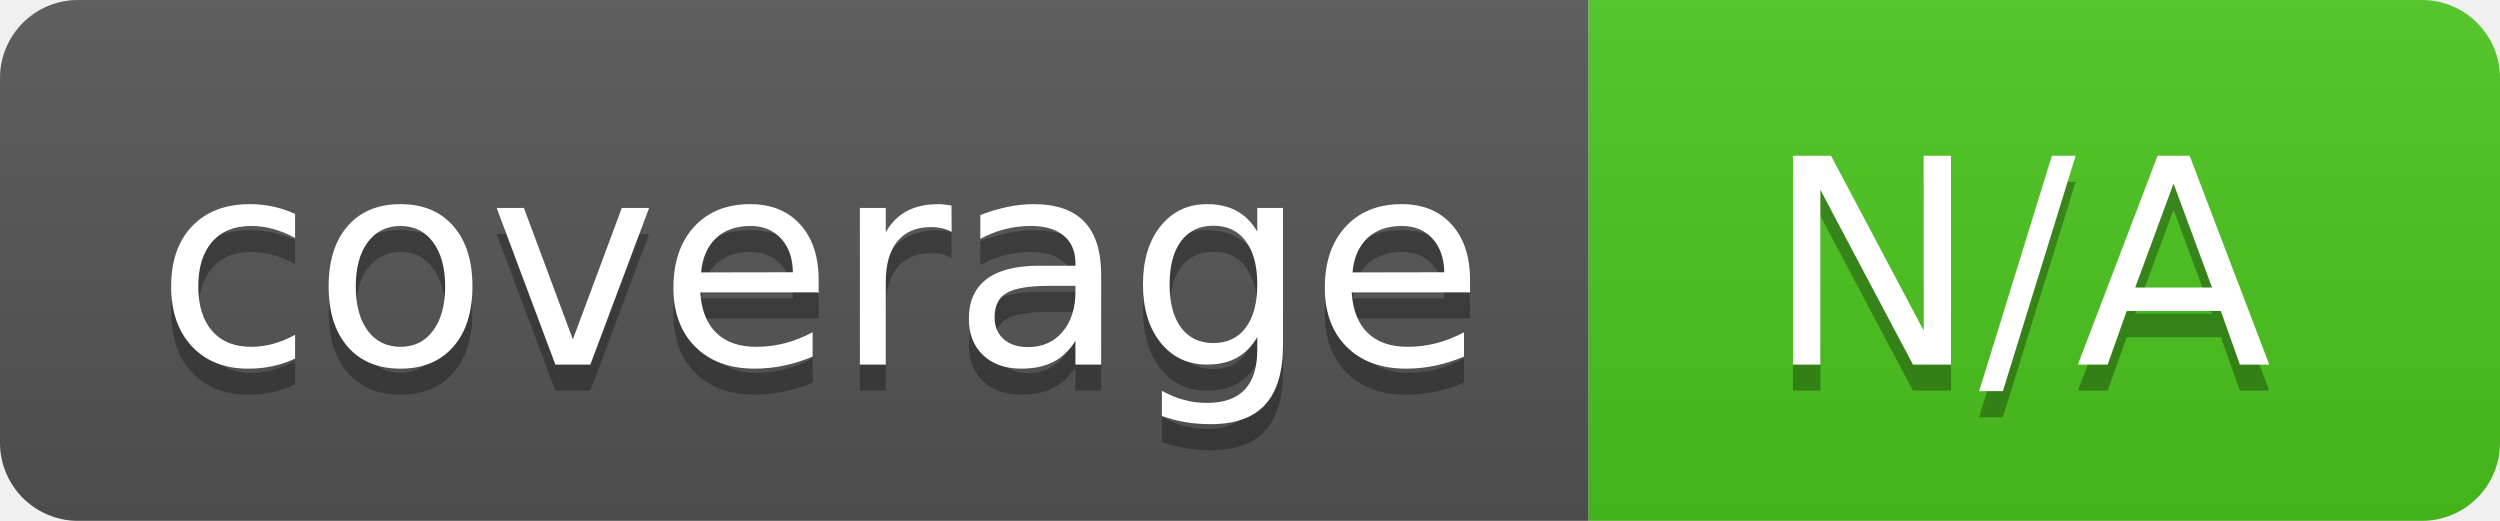
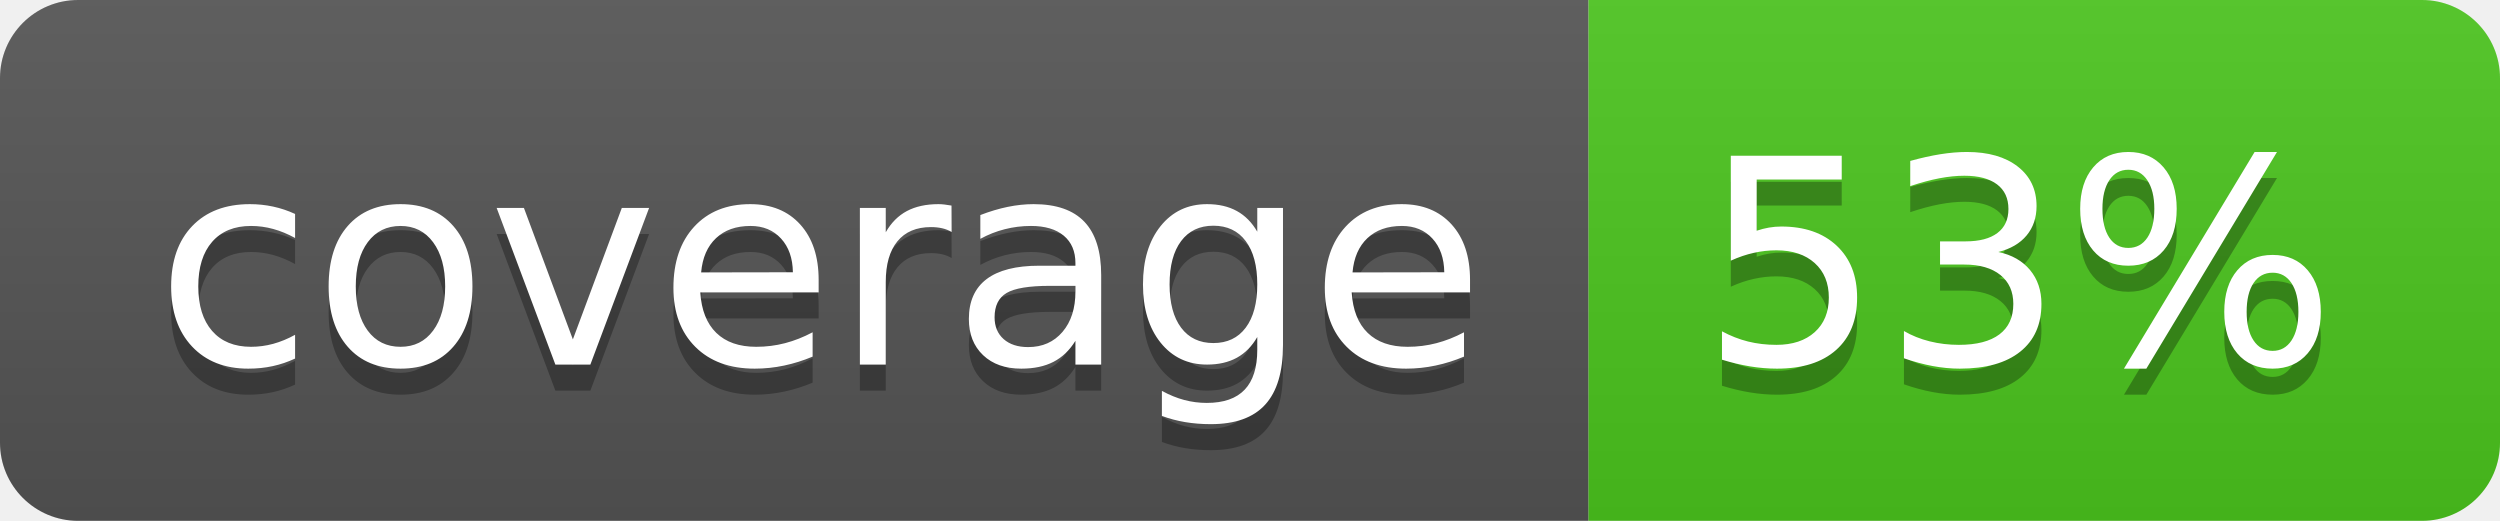
<svg xmlns="http://www.w3.org/2000/svg" width="96" height="20">
  <linearGradient id="b" x2="0" y2="100%">
    <stop offset="0" stop-color="#bbb" stop-opacity=".1" />
    <stop offset="1" stop-opacity=".1" />
  </linearGradient>
  <clipPath id="a">
    <rect width="96" height="20" rx="3" fill="#fff" />
  </clipPath>
  <g clip-path="url(#a)">
    <path fill="#555" d="M0 0h61v20H0z" />
    <path fill="#4CC61E" d="M61 0h35v20H61z" />
    <path fill="url(#b)" d="M0 0h96v20H0z" />
  </g>
  <g fill="#fff" text-anchor="middle" font-family="DejaVu Sans,Verdana,Geneva,sans-serif" font-size="110">
    <text x="315" y="150" fill="#010101" fill-opacity=".3" transform="scale(.1)" textLength="510">coverage</text>
    <text x="315" y="140" transform="scale(.1)" textLength="510">coverage</text>
-     <text x="775" y="150" fill="#010101" fill-opacity=".3" transform="scale(.1)" textLength="250">N/A</text>
-     <text x="775" y="140" transform="scale(.1)" textLength="250">N/A</text>
+     <text x="775" y="150" fill="#010101" fill-opacity=".3" transform="scale(.1)" textLength="250">53%</text>
+     <text x="775" y="140" transform="scale(.1)" textLength="250">53%</text>
  </g>
</svg>
